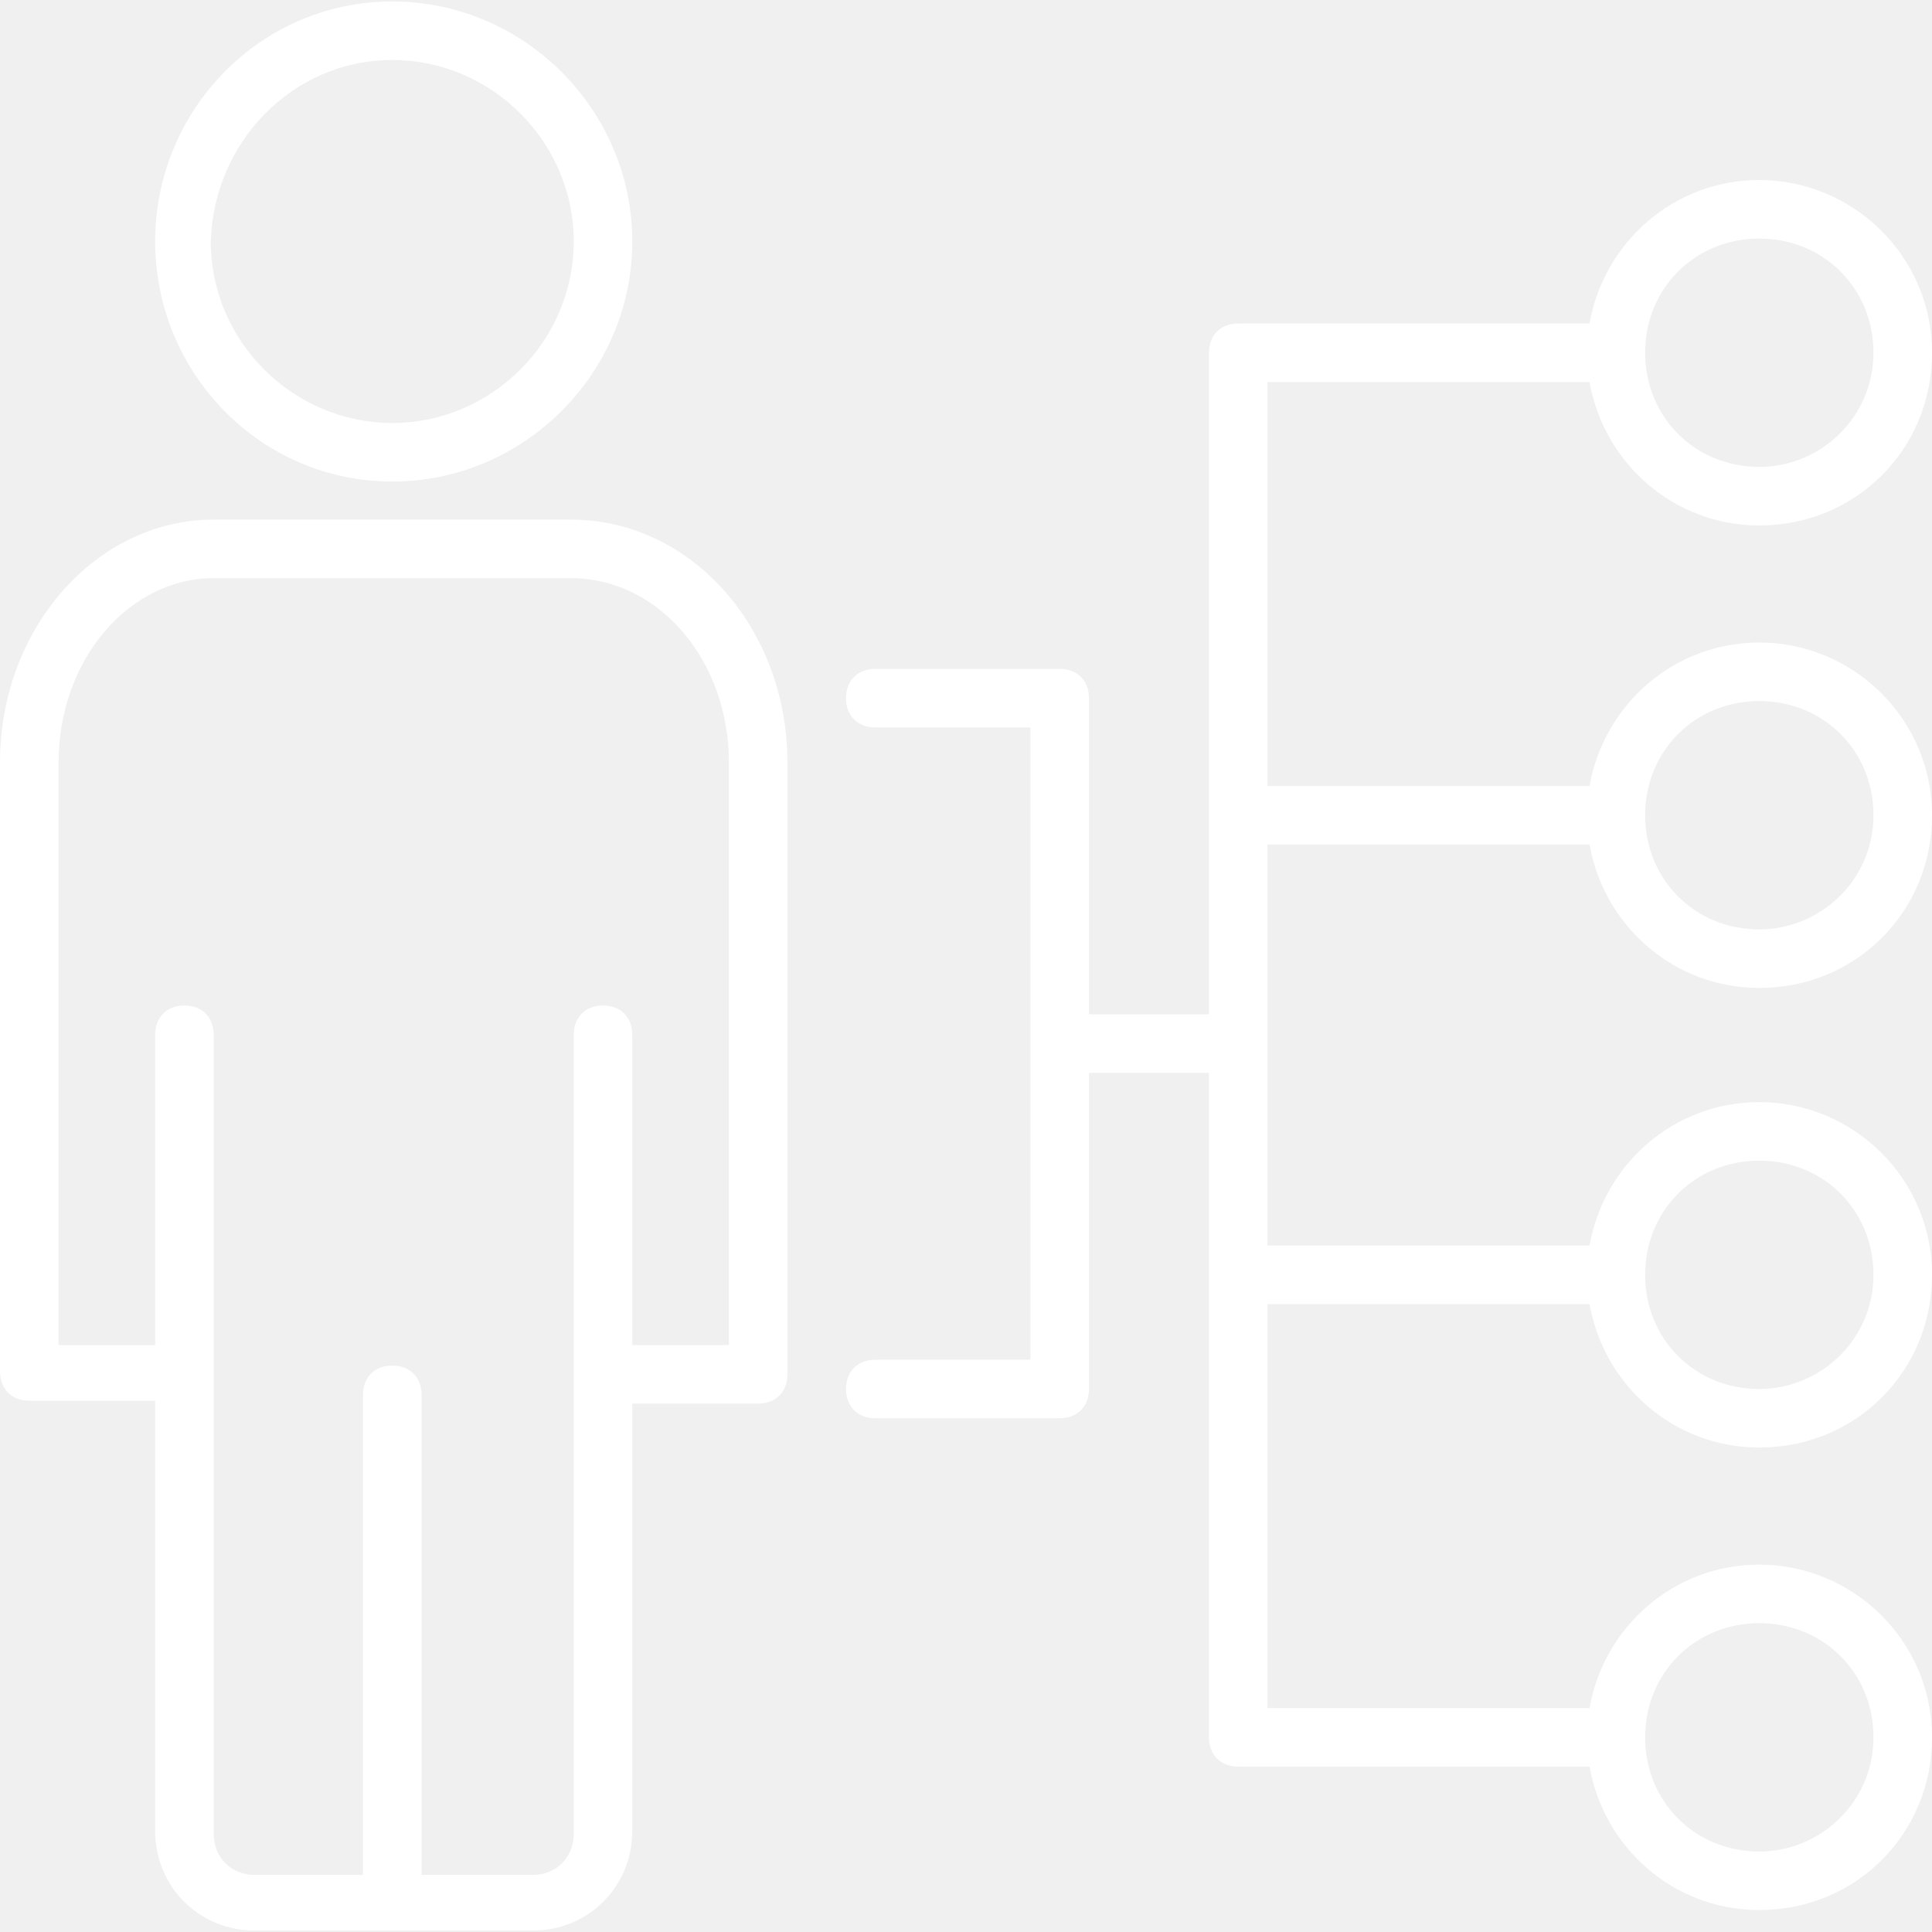
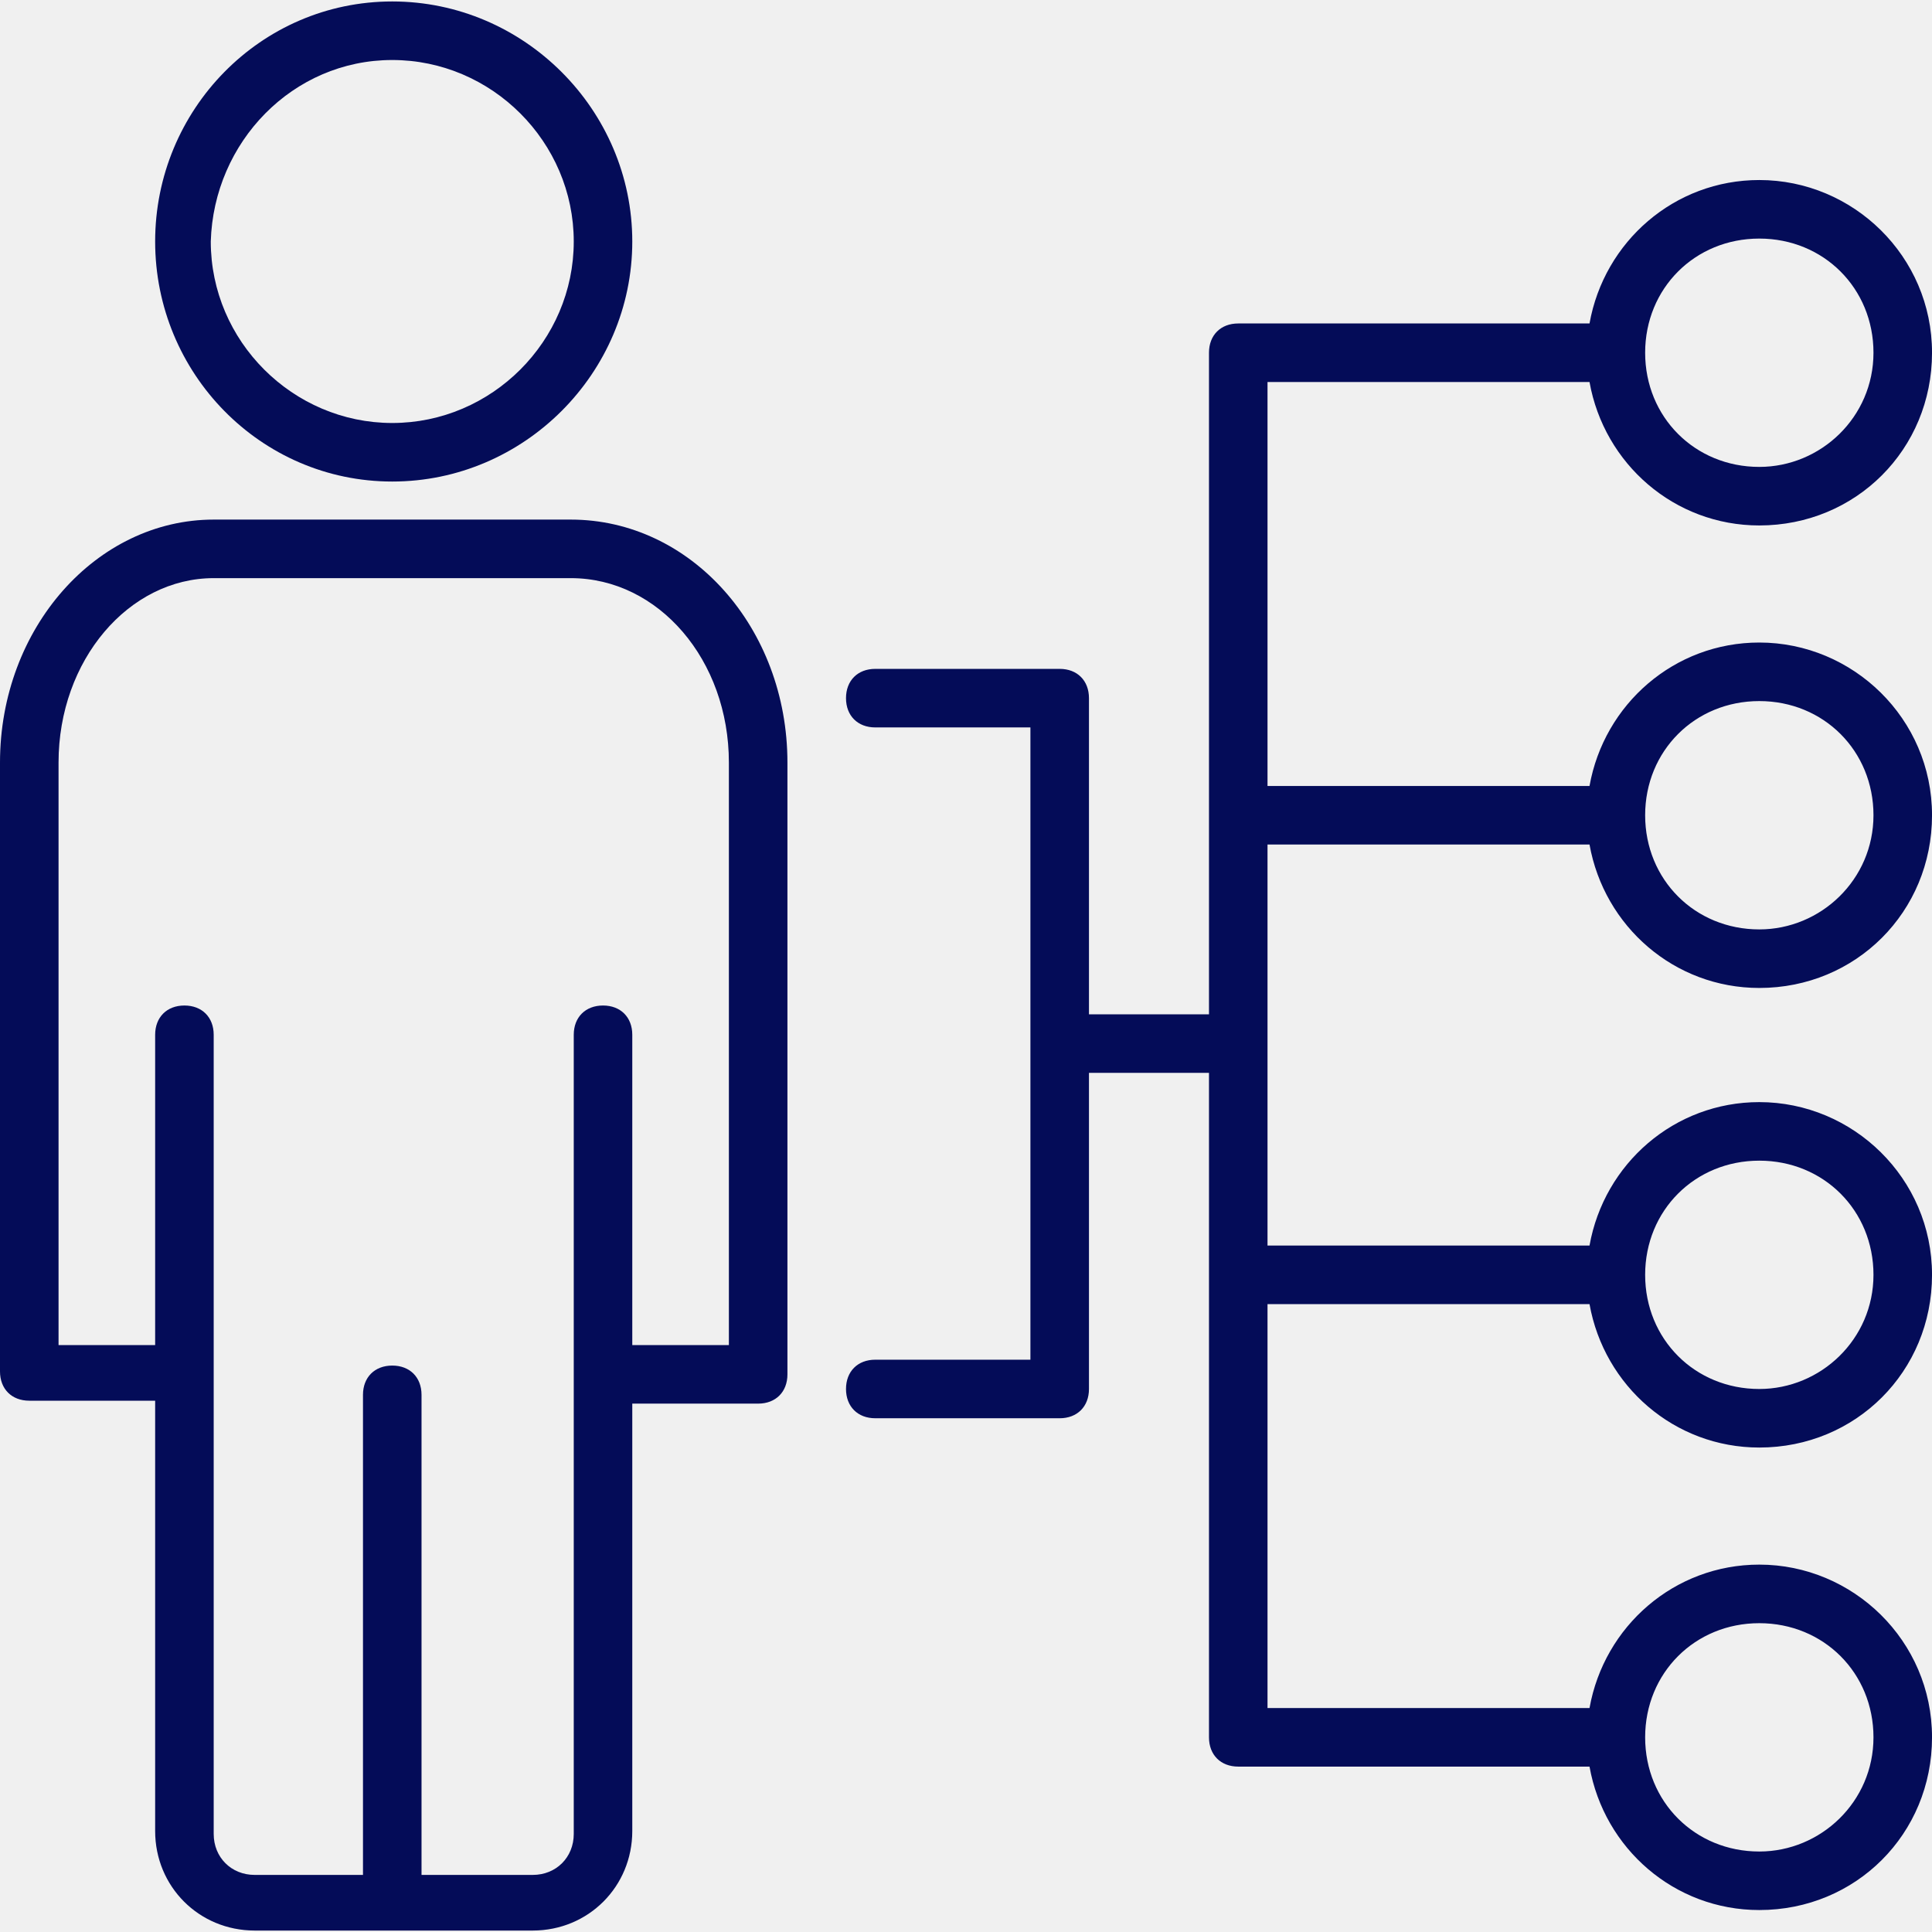
<svg xmlns="http://www.w3.org/2000/svg" width="82" height="82" viewBox="0 0 82 82" fill="none">
-   <path d="M24.227 22.053H9.07C4.1 22.053 0 26.65 0 32.365V58.208C0 58.953 0.497 59.45 1.242 59.45H6.585V77.713C6.585 80.074 8.448 81.938 10.809 81.938H22.612C24.973 81.938 26.836 80.074 26.836 77.713V59.574H32.178C32.924 59.574 33.421 59.077 33.421 58.332V32.365C33.421 26.65 29.321 22.053 24.227 22.053ZM30.936 57.089H26.836V43.919C26.836 43.174 26.339 42.677 25.594 42.677C24.849 42.677 24.352 43.174 24.352 43.919V77.838C24.352 78.832 23.606 79.577 22.612 79.577H17.891V59.201C17.891 58.456 17.394 57.959 16.649 57.959C15.903 57.959 15.406 58.456 15.406 59.201V79.577H10.809C9.815 79.577 9.07 78.832 9.07 77.838V43.92C9.07 43.174 8.573 42.677 7.827 42.677C7.082 42.677 6.585 43.174 6.585 43.92V57.089H2.485V32.365C2.485 28.017 5.467 24.538 9.07 24.538H24.227C27.955 24.538 30.936 28.017 30.936 32.365V57.089H30.936Z" fill="white" />
-   <path d="M16.649 20.438C22.239 20.438 26.836 15.841 26.836 10.25C26.836 4.659 22.239 0.062 16.649 0.062C11.058 0.062 6.585 4.659 6.585 10.25C6.585 15.841 11.058 20.438 16.649 20.438ZM16.649 2.547C20.873 2.547 24.352 6.026 24.352 10.25C24.352 14.474 20.873 17.953 16.649 17.953C12.424 17.953 8.946 14.474 8.946 10.25C9.07 6.026 12.424 2.547 16.649 2.547Z" fill="white" />
-   <path d="M67.464 35.844C68.085 39.323 71.067 41.932 74.67 41.932C78.77 41.932 82.001 38.702 82.001 34.602C82.001 30.502 78.646 27.271 74.67 27.271C71.067 27.271 68.085 29.88 67.464 33.359H53.797V16.214H67.464C68.085 19.692 71.067 22.302 74.67 22.302C78.77 22.302 82.001 19.071 82.001 14.971C82.001 10.871 78.646 7.641 74.67 7.641C71.067 7.641 68.085 10.25 67.464 13.729H52.555C51.809 13.729 51.313 14.226 51.313 14.971V43.05H46.219V29.632C46.219 28.886 45.722 28.389 44.976 28.389H37.149C36.404 28.389 35.907 28.886 35.907 29.632C35.907 30.377 36.404 30.874 37.149 30.874H43.734V57.71H37.149C36.404 57.71 35.907 58.207 35.907 58.953C35.907 59.698 36.404 60.195 37.149 60.195H44.976C45.722 60.195 46.219 59.698 46.219 58.953V45.535H51.313V73.738C51.313 74.483 51.81 74.98 52.555 74.98H67.464C68.085 78.459 71.067 81.068 74.67 81.068C78.77 81.068 82.001 77.838 82.001 73.737C82.001 69.637 78.646 66.407 74.67 66.407C71.067 66.407 68.085 69.016 67.464 72.495H53.797V55.35H67.464C68.085 58.829 71.067 61.438 74.67 61.438C78.77 61.438 82.001 58.208 82.001 54.108C82.001 50.008 78.646 46.777 74.67 46.777C71.067 46.777 68.085 49.386 67.464 52.865H53.797V35.844H67.464ZM74.67 29.756C77.404 29.756 79.516 31.868 79.516 34.602C79.516 37.335 77.279 39.447 74.67 39.447C71.937 39.447 69.825 37.335 69.825 34.602C69.825 31.868 71.937 29.756 74.67 29.756ZM74.67 10.126C77.404 10.126 79.516 12.238 79.516 14.971C79.516 17.705 77.279 19.817 74.67 19.817C71.937 19.817 69.825 17.705 69.825 14.971C69.825 12.238 71.937 10.126 74.67 10.126ZM74.67 68.893C77.404 68.893 79.516 71.005 79.516 73.738C79.516 76.472 77.279 78.584 74.67 78.584C71.937 78.584 69.825 76.472 69.825 73.738C69.825 71.005 71.937 68.893 74.67 68.893ZM74.67 49.262C77.404 49.262 79.516 51.374 79.516 54.108C79.516 56.841 77.279 58.953 74.67 58.953C71.937 58.953 69.825 56.841 69.825 54.108C69.825 51.374 71.937 49.262 74.67 49.262Z" fill="white" />
+   <path d="M24.227 22.053H9.07C4.1 22.053 0 26.65 0 32.365V58.208C0 58.953 0.497 59.45 1.242 59.45H6.585V77.713C6.585 80.074 8.448 81.938 10.809 81.938H22.612C24.973 81.938 26.836 80.074 26.836 77.713V59.574H32.178C32.924 59.574 33.421 59.077 33.421 58.332V32.365C33.421 26.65 29.321 22.053 24.227 22.053ZM30.936 57.089H26.836V43.919C26.836 43.174 26.339 42.677 25.594 42.677C24.849 42.677 24.352 43.174 24.352 43.919V77.838C24.352 78.832 23.606 79.577 22.612 79.577H17.891V59.201C17.891 58.456 17.394 57.959 16.649 57.959C15.903 57.959 15.406 58.456 15.406 59.201V79.577H10.809C9.815 79.577 9.07 78.832 9.07 77.838V43.92C9.07 43.174 8.573 42.677 7.827 42.677C7.082 42.677 6.585 43.174 6.585 43.92V57.089H2.485V32.365C2.485 28.017 5.467 24.538 9.07 24.538H24.227C27.955 24.538 30.936 28.017 30.936 32.365V57.089H30.936Z" fill="#040c58" />
+   <path d="M16.649 20.438C22.239 20.438 26.836 15.841 26.836 10.25C26.836 4.659 22.239 0.062 16.649 0.062C11.058 0.062 6.585 4.659 6.585 10.25C6.585 15.841 11.058 20.438 16.649 20.438ZM16.649 2.547C20.873 2.547 24.352 6.026 24.352 10.25C24.352 14.474 20.873 17.953 16.649 17.953C12.424 17.953 8.946 14.474 8.946 10.25C9.07 6.026 12.424 2.547 16.649 2.547Z" fill="#040c58" />
+   <path d="M67.464 35.844C68.085 39.323 71.067 41.932 74.67 41.932C78.77 41.932 82.001 38.702 82.001 34.602C82.001 30.502 78.646 27.271 74.67 27.271C71.067 27.271 68.085 29.88 67.464 33.359H53.797V16.214H67.464C68.085 19.692 71.067 22.302 74.67 22.302C78.77 22.302 82.001 19.071 82.001 14.971C82.001 10.871 78.646 7.641 74.67 7.641C71.067 7.641 68.085 10.25 67.464 13.729H52.555C51.809 13.729 51.313 14.226 51.313 14.971V43.05H46.219V29.632C46.219 28.886 45.722 28.389 44.976 28.389H37.149C36.404 28.389 35.907 28.886 35.907 29.632C35.907 30.377 36.404 30.874 37.149 30.874H43.734V57.71H37.149C36.404 57.71 35.907 58.207 35.907 58.953C35.907 59.698 36.404 60.195 37.149 60.195H44.976C45.722 60.195 46.219 59.698 46.219 58.953V45.535H51.313V73.738C51.313 74.483 51.81 74.98 52.555 74.98H67.464C68.085 78.459 71.067 81.068 74.67 81.068C78.77 81.068 82.001 77.838 82.001 73.737C82.001 69.637 78.646 66.407 74.67 66.407C71.067 66.407 68.085 69.016 67.464 72.495H53.797V55.35H67.464C68.085 58.829 71.067 61.438 74.67 61.438C78.77 61.438 82.001 58.208 82.001 54.108C82.001 50.008 78.646 46.777 74.67 46.777C71.067 46.777 68.085 49.386 67.464 52.865H53.797V35.844H67.464ZM74.67 29.756C77.404 29.756 79.516 31.868 79.516 34.602C79.516 37.335 77.279 39.447 74.67 39.447C71.937 39.447 69.825 37.335 69.825 34.602C69.825 31.868 71.937 29.756 74.67 29.756ZM74.67 10.126C77.404 10.126 79.516 12.238 79.516 14.971C79.516 17.705 77.279 19.817 74.67 19.817C71.937 19.817 69.825 17.705 69.825 14.971C69.825 12.238 71.937 10.126 74.67 10.126ZM74.67 68.893C77.404 68.893 79.516 71.005 79.516 73.738C79.516 76.472 77.279 78.584 74.67 78.584C71.937 78.584 69.825 76.472 69.825 73.738C69.825 71.005 71.937 68.893 74.67 68.893ZM74.67 49.262C77.404 49.262 79.516 51.374 79.516 54.108C79.516 56.841 77.279 58.953 74.67 58.953C71.937 58.953 69.825 56.841 69.825 54.108C69.825 51.374 71.937 49.262 74.67 49.262Z" fill="#040c58" />
</svg>
